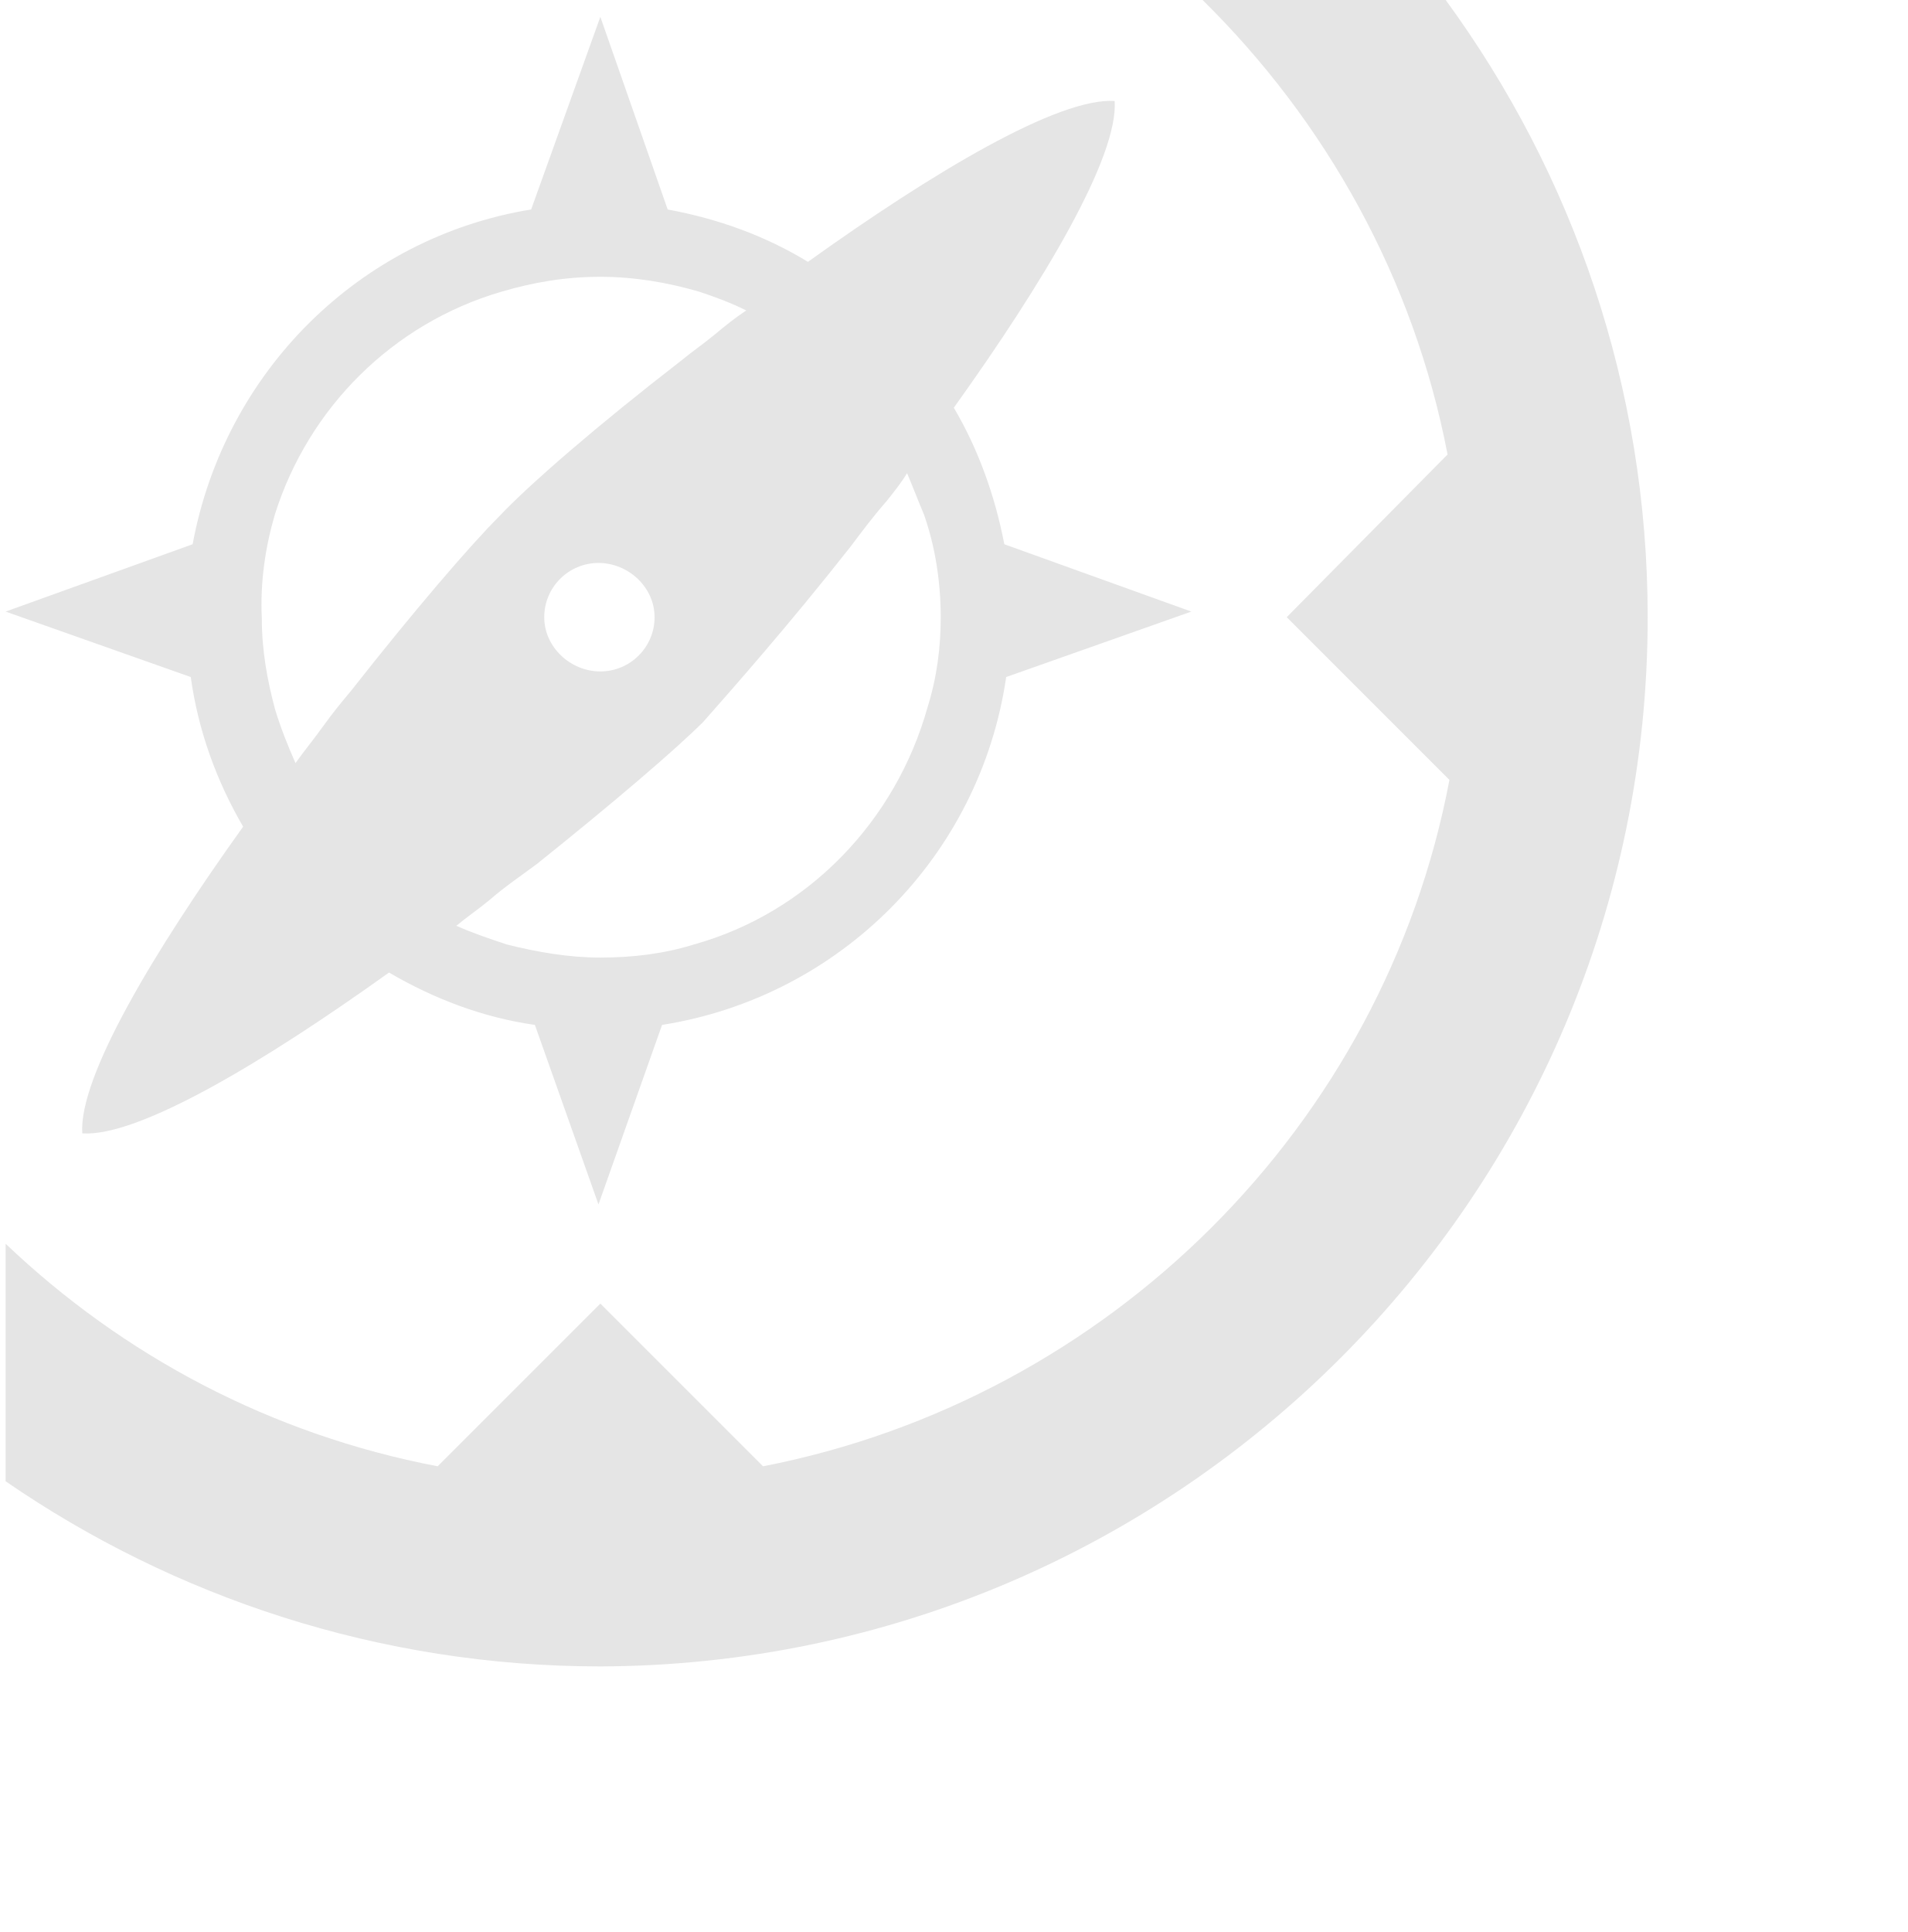
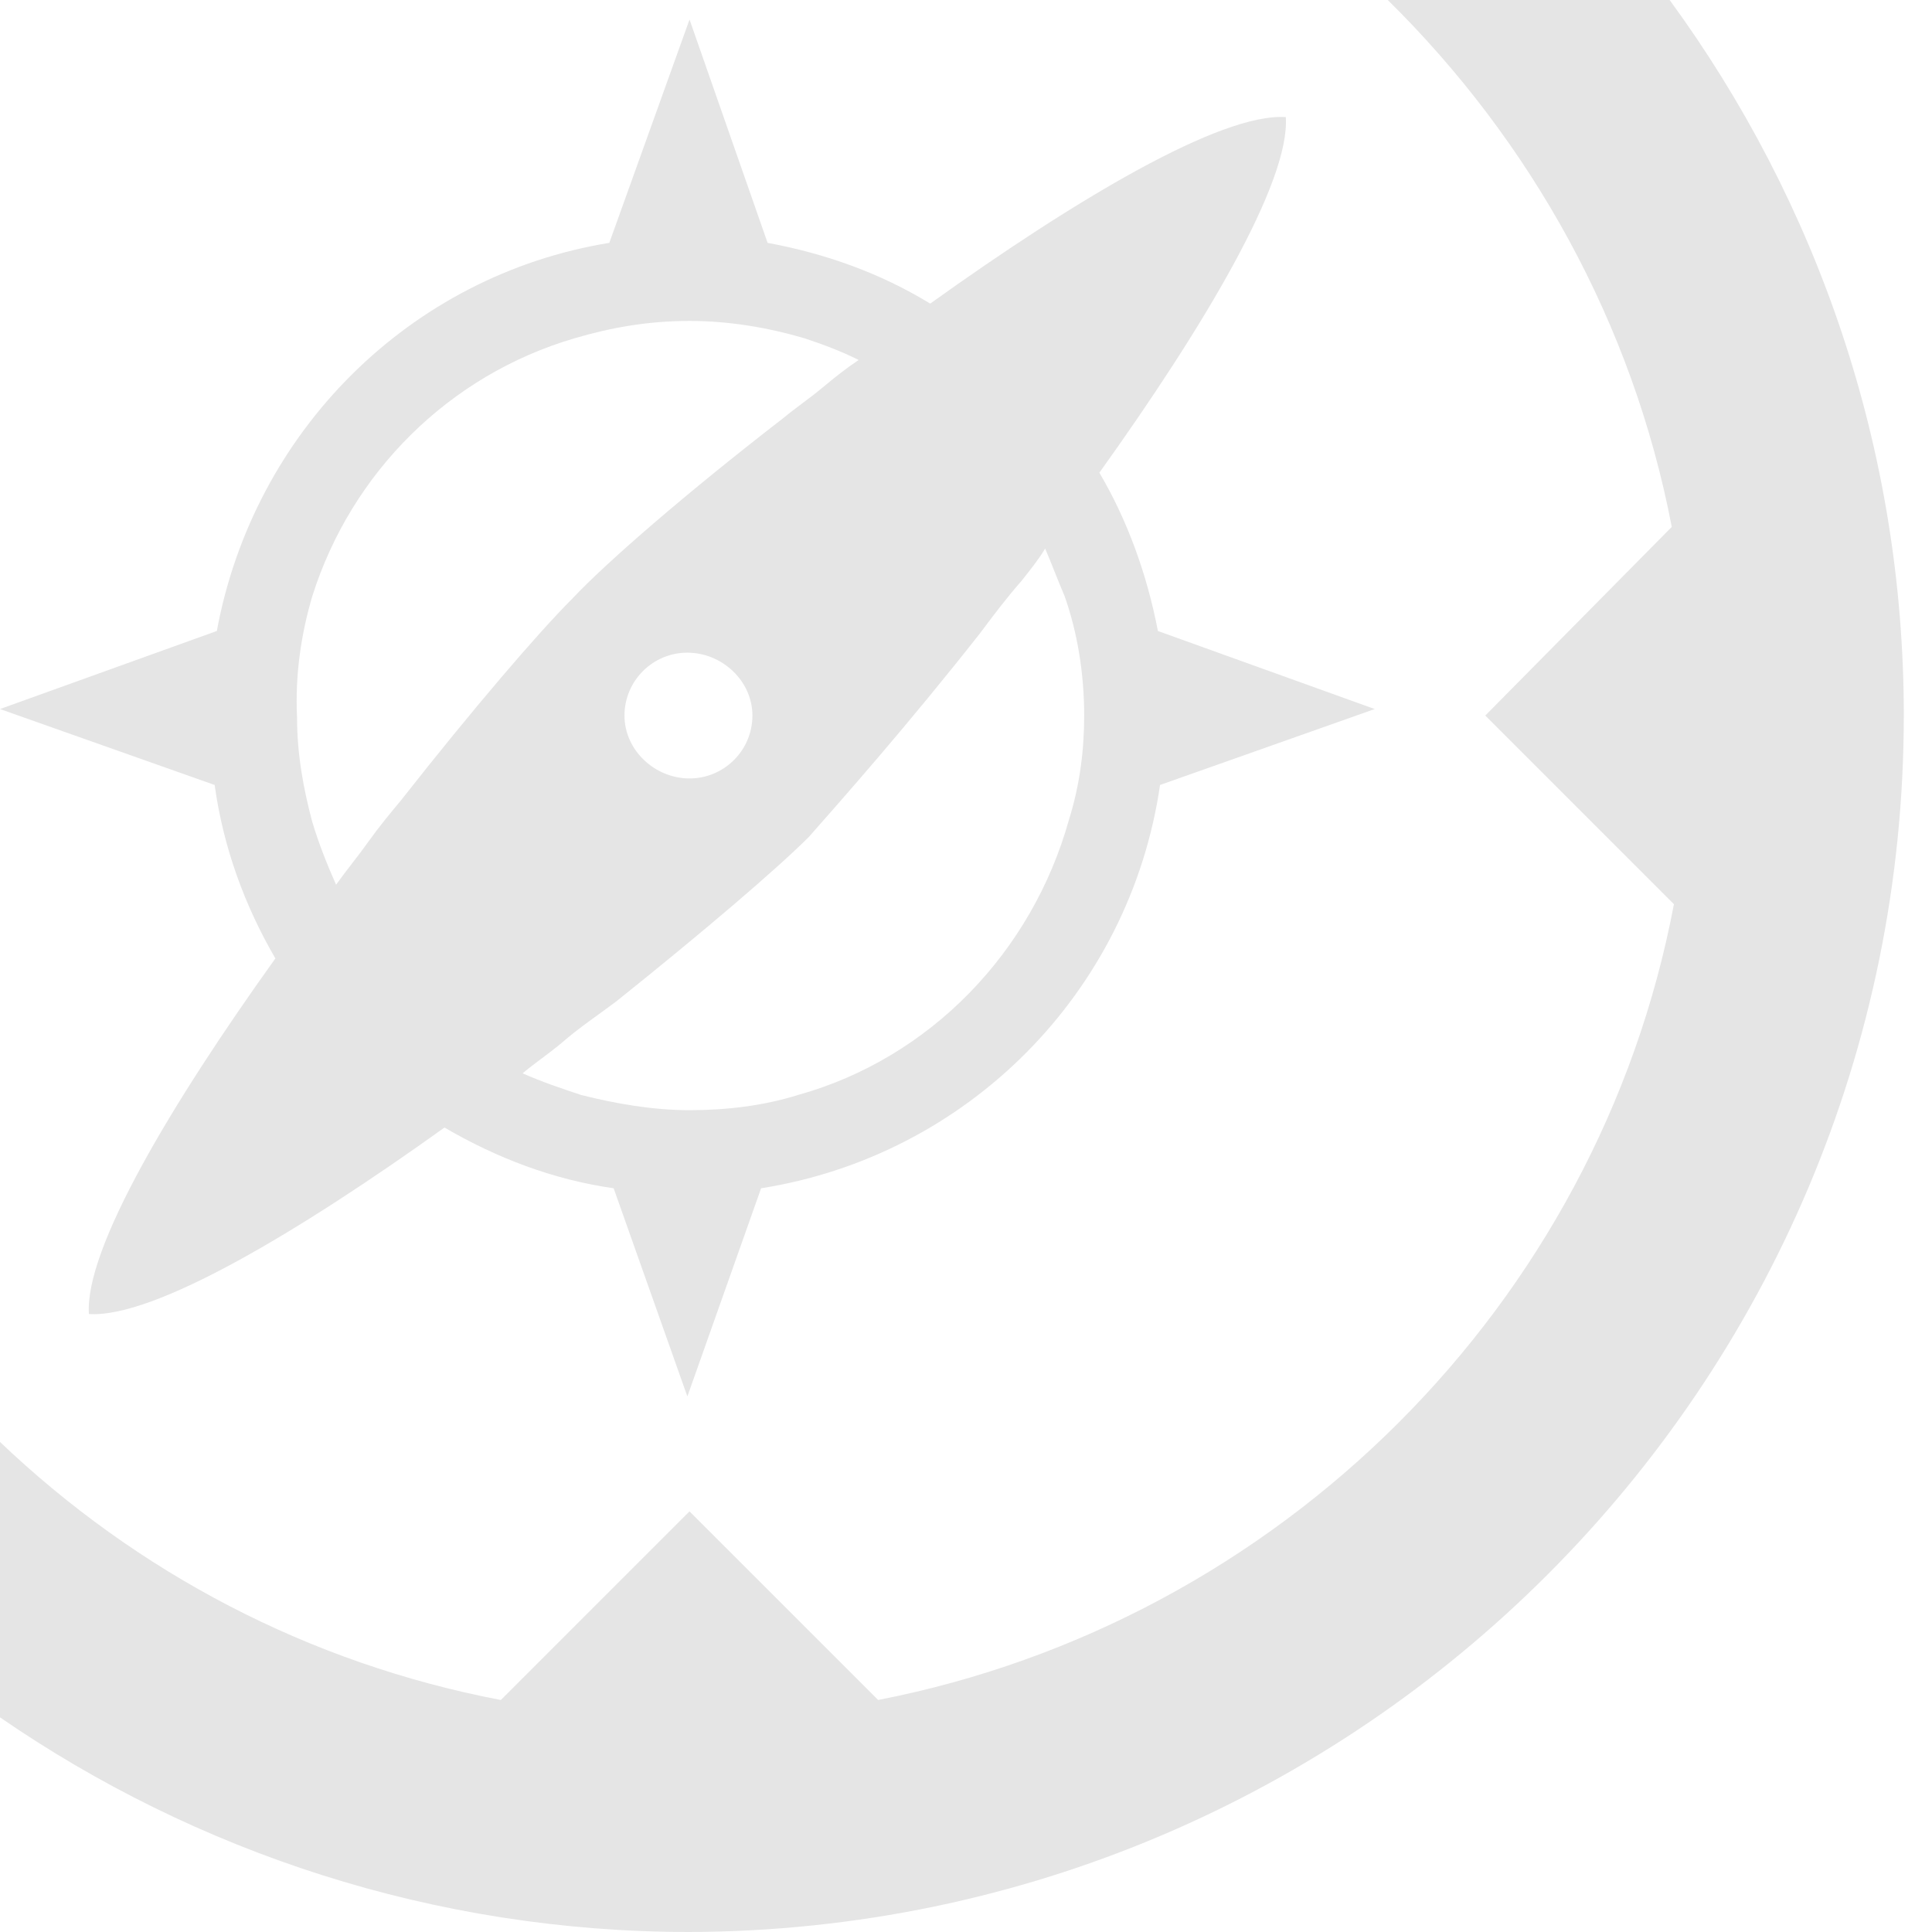
- <svg xmlns="http://www.w3.org/2000/svg" width="102" height="103.3" viewBox="0 0 102 103.3">
-   <path fill="none" d="M28.7 46.1c-.8.6-1.6 1.3-2.5 1.9-.6.5-1.2.9-1.8 1.4.9.4 1.8.8 2.7 1 1.6.5 3.3.7 5 .7 1.7 0 3.4-.3 5-.7 6.1-1.7 10.9-6.6 12.5-12.7.4-1.5.7-3.1.7-4.8 0-1.9-.3-3.8-.9-5.5-.2-.8-.5-1.5-.9-2.2-.4.5-.8 1-1.1 1.5-.6.8-1.3 1.6-1.9 2.4-3.3 4.2-6.4 7.7-7.9 9.3-1.6 1.6-4.9 4.5-8.9 7.7zM15.6 40.7c.5-.7 1-1.3 1.5-2s1-1.3 1.5-1.9c3.3-4.2 6.4-7.7 7.9-9.3 1.6-1.6 5.3-4.8 9.7-8.3.6-.5 1.2-.9 1.8-1.4.5-.4 1.1-.8 1.7-1.3-.8-.4-1.6-.7-2.5-1-1.7-.5-3.4-.8-5.3-.8-1.8 0-3.6.3-5.3.8-5.7 1.7-10.3 6.2-12.1 11.9-.6 1.7-.9 3.6-.9 5.5 0 1.6.2 3.2.7 4.8.5 1.1.9 2.1 1.3 3z" />
-   <circle fill="none" cx="32.1" cy="33" r="2.9" />
-   <path fill="#E5E5E5" d="M13 44.2c-4.8 6.7-8.8 13.4-8.6 16.4 3 .2 9.7-3.8 16.4-8.6 2.4 1.4 5 2.4 7.8 2.8l3.4 9.6 3.4-9.6c9.5-1.5 17-9 18.4-18.6l9.9-3.5-10-3.6c-.5-2.6-1.4-5.1-2.7-7.3 4.8-6.7 8.8-13.4 8.6-16.4-3-.2-9.7 3.8-16.4 8.6-2.3-1.4-4.8-2.3-7.5-2.8L32.1.9l-3.7 10.3c-9.2 1.5-16.4 8.7-18.1 17.9l-10 3.6 9.9 3.5c.4 2.9 1.4 5.6 2.8 8zm32.5-15c.6-.8 1.2-1.6 1.9-2.4.4-.5.8-1 1.1-1.5.3.7.6 1.5.9 2.2.6 1.7.9 3.6.9 5.5 0 1.6-.2 3.2-.7 4.8-1.7 6.1-6.4 11-12.5 12.7-1.6.5-3.3.7-5 .7-1.7 0-3.4-.3-5-.7-.9-.3-1.8-.6-2.7-1 .6-.5 1.2-.9 1.8-1.4.8-.7 1.7-1.3 2.5-1.9 4-3.2 7.4-6.1 8.9-7.6 1.5-1.7 4.6-5.2 7.9-9.4zM29.1 33c0-1.6 1.3-2.9 2.9-2.9s3 1.3 3 2.9-1.3 2.9-2.9 2.9-3-1.3-3-2.9zm-14.4-5.5c1.8-5.7 6.3-10.2 12.1-11.9 1.7-.5 3.4-.8 5.3-.8 1.8 0 3.6.3 5.3.8.9.3 1.7.6 2.5 1-.6.4-1.1.8-1.7 1.3-.6.5-1.2.9-1.8 1.4-4.4 3.4-8.1 6.6-9.7 8.3-1.6 1.6-4.6 5.1-7.9 9.3-.5.6-1 1.2-1.5 1.9s-1 1.3-1.5 2c-.4-.9-.8-1.9-1.1-2.9-.4-1.5-.7-3.1-.7-4.8-.1-2 .2-3.9.7-5.6zM88.1 33c0-12.3-4-23.7-10.8-33h-13c6.6 6.5 11.3 14.9 13.1 24.3L68.8 33l8.7 8.7C74 60.2 59.3 74.8 40.8 78.4l-8.7-8.7-8.7 8.7C14.5 76.7 6.6 72.5.3 66.5v12.7c9 6.2 20 9.9 31.8 9.9 30.9-.1 56-25.2 56-56.1z" />
+ <svg xmlns="http://www.w3.org/2000/svg" width="100" height="100" viewBox="0 0 100 100">
+   <path d="M28.7 42.8c-.8.6-1.6 1.3-2.5 1.9-.6.5-1.2.9-1.8 1.4.9.4 1.8.8 2.7 1 1.6.5 3.3.7 5 .7 1.7 0 3.4-.3 5-.7 6.1-1.7 10.9-6.6 12.5-12.7.4-1.5.7-3.1.7-4.8 0-1.9-.3-3.8-.9-5.5-.2-.8-.5-1.5-.9-2.2-.4.5-.8 1-1.1 1.5-.6.8-1.3 1.6-1.9 2.4-3.3 4.2-6.4 7.7-7.9 9.3-1.6 1.6-4.9 4.5-8.9 7.7zm-13.1-5.4c.5-.7 1-1.3 1.5-2s1-1.3 1.5-1.9c3.3-4.2 6.4-7.7 7.9-9.3 1.6-1.6 5.3-4.8 9.7-8.3.6-.5 1.2-.9 1.8-1.4.5-.4 1.1-.8 1.7-1.3-.8-.4-1.6-.7-2.5-1-1.7-.5-3.4-.8-5.3-.8-1.8 0-3.6.3-5.3.8-5.7 1.7-10.3 6.2-12.1 11.9-.6 1.7-.9 3.6-.9 5.5 0 1.6.2 3.2.7 4.8.5 1.1.9 2.1 1.3 3z" fill="none" />
+   <circle cx="32.1" cy="33" r="2.9" transform="translate(0 -3.3)" fill="none" />
+   <path d="M14.254 49.607c-5.388 7.52-9.877 15.04-9.652 18.406 3.367.225 10.886-4.264 18.406-9.652 2.693 1.573 5.612 2.695 8.754 3.144l3.816 10.774 3.816-10.774c10.662-1.684 19.08-10.1 20.65-20.875l11.112-3.93-11.223-4.04c-.562-2.918-1.572-5.724-3.03-8.193 5.387-7.52 9.876-15.04 9.65-18.406-3.366-.224-10.885 4.265-18.405 9.653-2.58-1.572-5.387-2.582-8.417-3.143L35.69 1.01l-4.152 11.56c-10.326 1.684-18.407 9.764-20.315 20.09L0 36.7l11.11 3.93c.45 3.253 1.572 6.284 3.144 8.977zM50.73 32.772c.673-.898 1.346-1.796 2.132-2.693.45-.563.898-1.124 1.235-1.685.336.786.673 1.684 1.01 2.47.673 1.907 1.01 4.04 1.01 6.172 0 1.796-.225 3.592-.786 5.387-1.907 6.846-7.182 12.346-14.028 14.254-1.796.56-3.704.786-5.612.786s-3.816-.337-5.61-.786c-1.012-.337-2.022-.674-3.032-1.122.674-.562 1.347-1.01 2.02-1.572.898-.785 1.908-1.46 2.806-2.132 4.49-3.592 8.306-6.846 9.99-8.53 1.683-1.908 5.162-5.836 8.866-10.55zm-18.407 4.265c0-1.796 1.46-3.255 3.255-3.255 1.796 0 3.367 1.46 3.367 3.255 0 1.796-1.46 3.255-3.255 3.255s-3.367-1.46-3.367-3.255zm-16.16-6.173c2.02-6.397 7.07-11.448 13.58-13.356 1.907-.56 3.815-.897 5.947-.897 2.02 0 4.04.337 5.95.898 1.01.337 1.907.674 2.804 1.123-.673.45-1.234.9-1.908 1.46-.673.56-1.346 1.01-2.02 1.57-4.938 3.817-9.09 7.408-10.886 9.316-1.796 1.796-5.163 5.724-8.867 10.438-.56.674-1.122 1.347-1.683 2.133-.56.785-1.123 1.46-1.684 2.244-.45-1.01-.898-2.13-1.234-3.254-.45-1.683-.786-3.48-.786-5.387-.112-2.245.224-4.378.786-6.286zm82.378 6.173c0-13.805-4.488-26.6-12.12-37.037H71.83C79.236 7.295 84.51 16.723 86.53 27.273l-9.652 9.764 9.764 9.764c-3.928 20.765-20.426 37.15-41.19 41.19l-9.764-9.763-9.764 9.764C15.936 86.084 7.07 81.37 0 74.636V88.89C10.1 95.846 22.447 100 35.69 100c34.68-.112 62.85-28.283 62.85-62.963z" fill="#e5e5e5" />
</svg>
